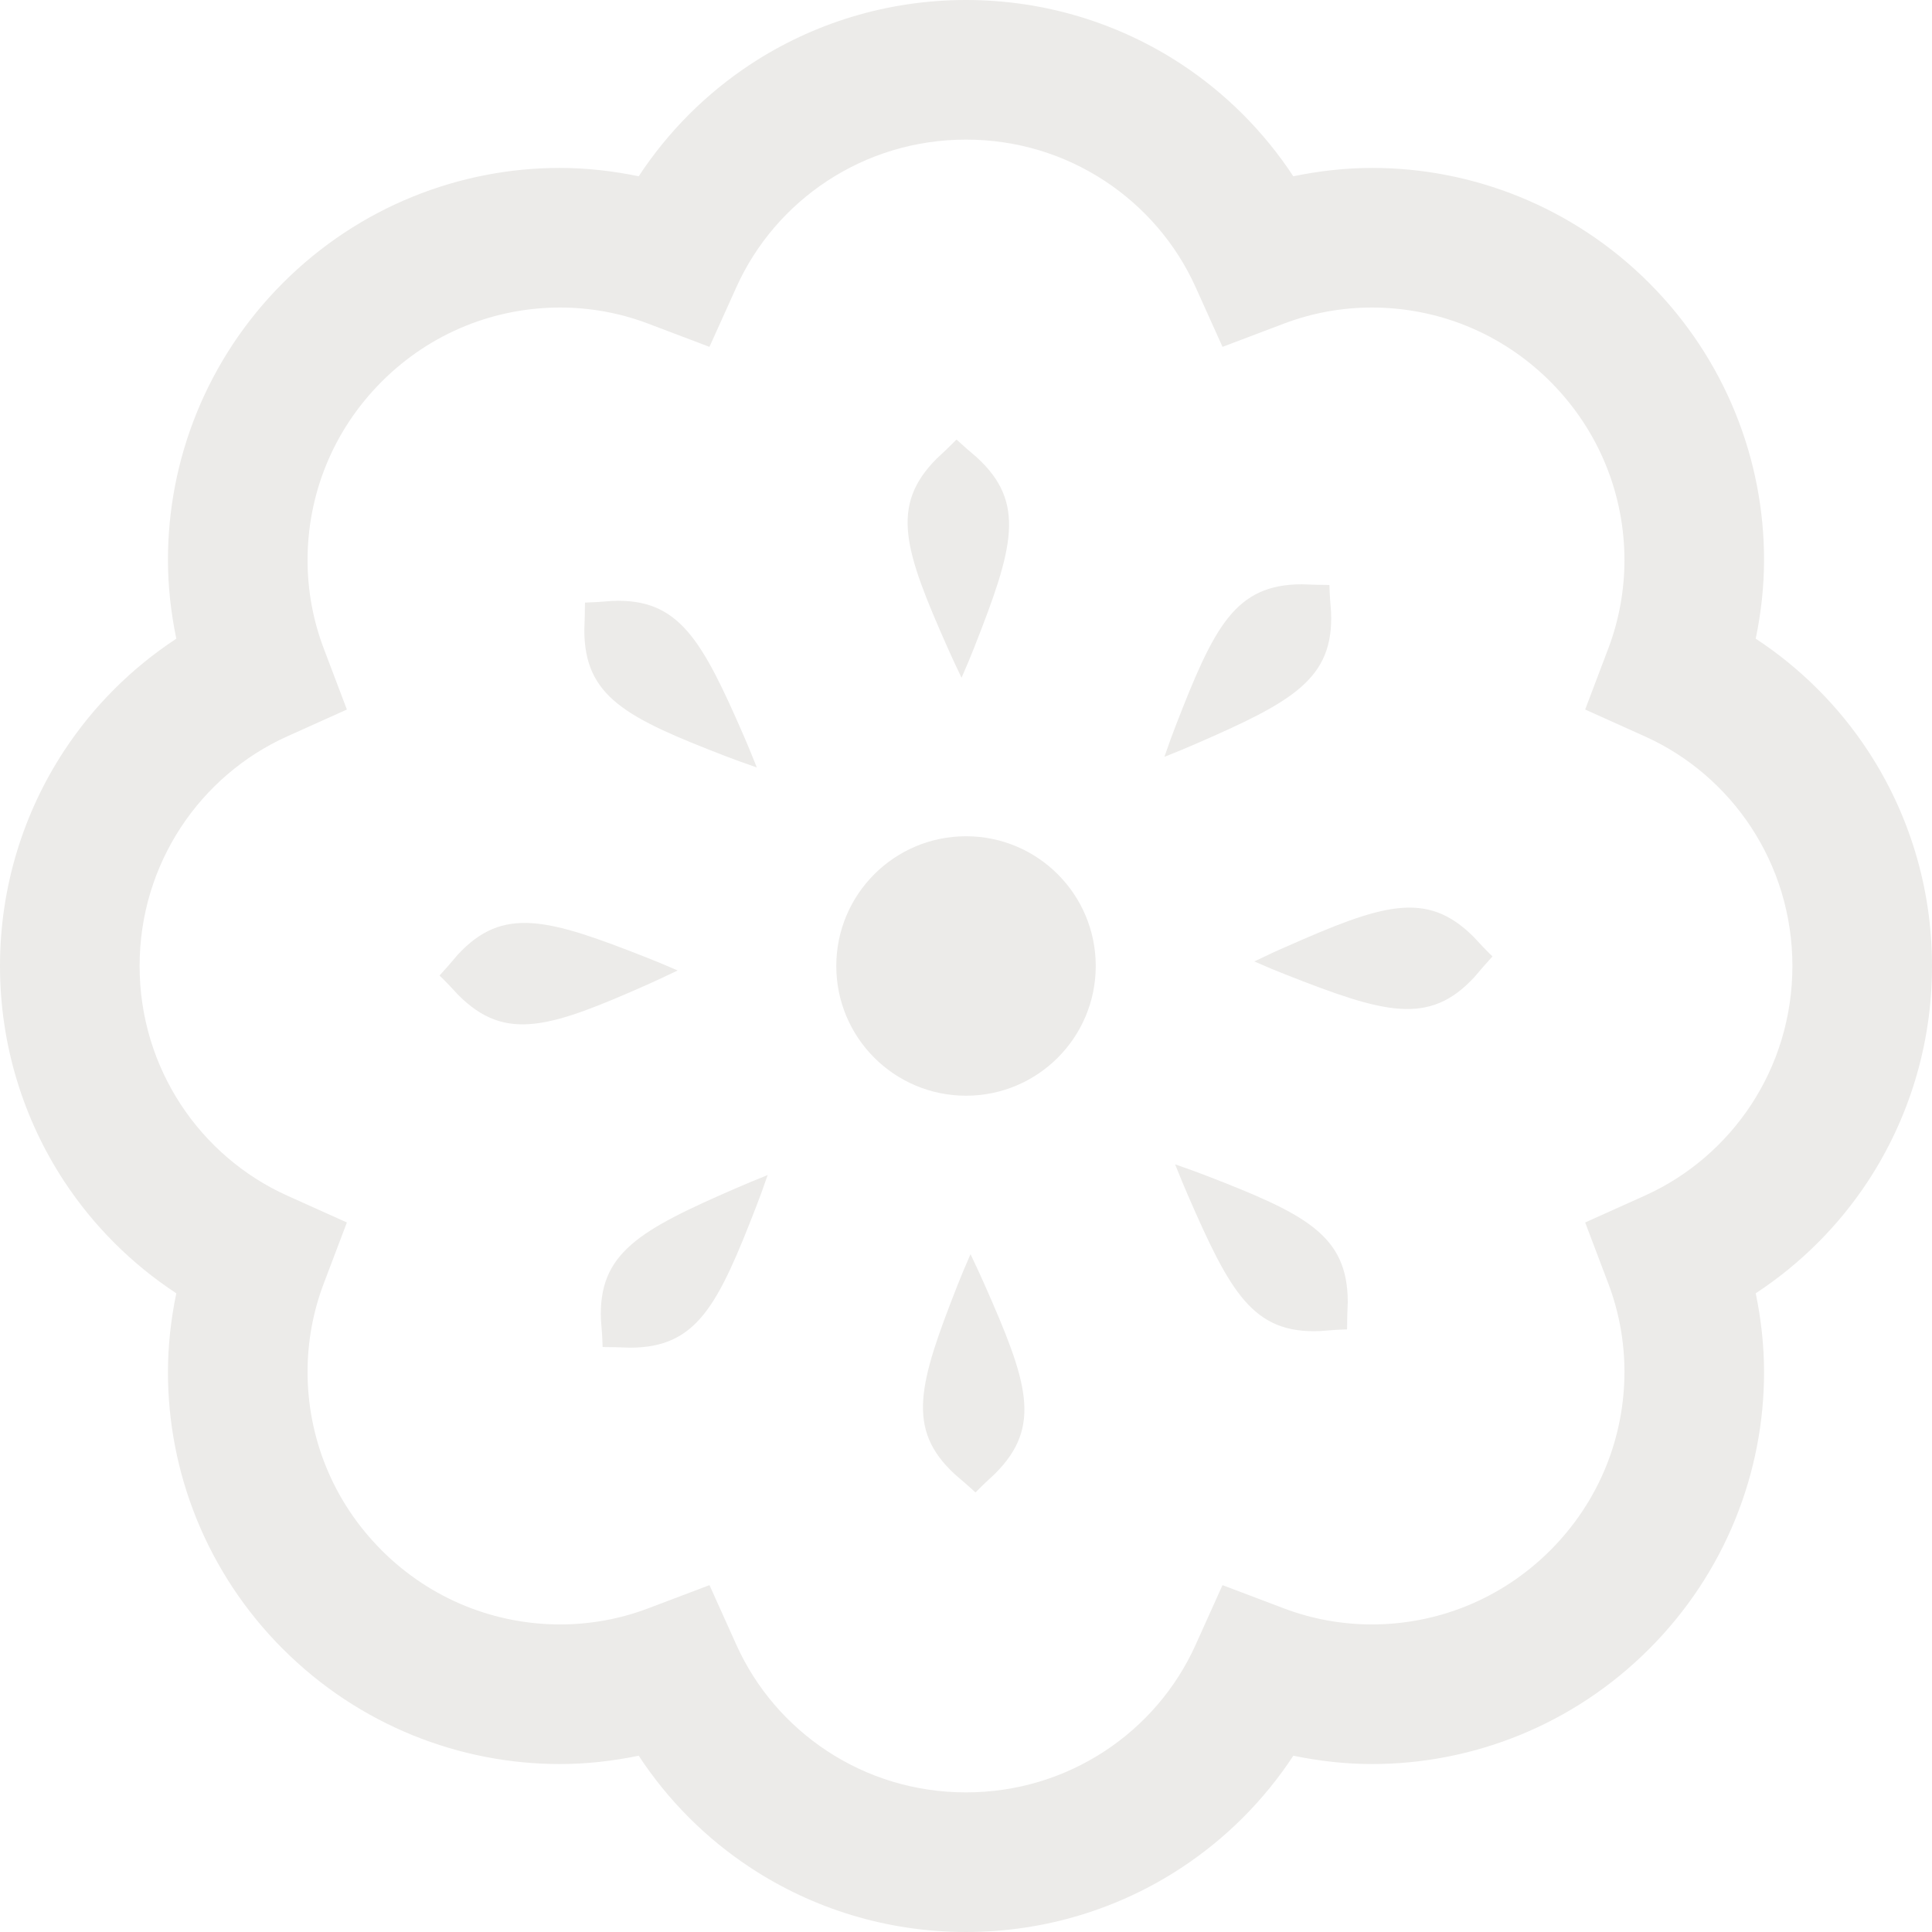
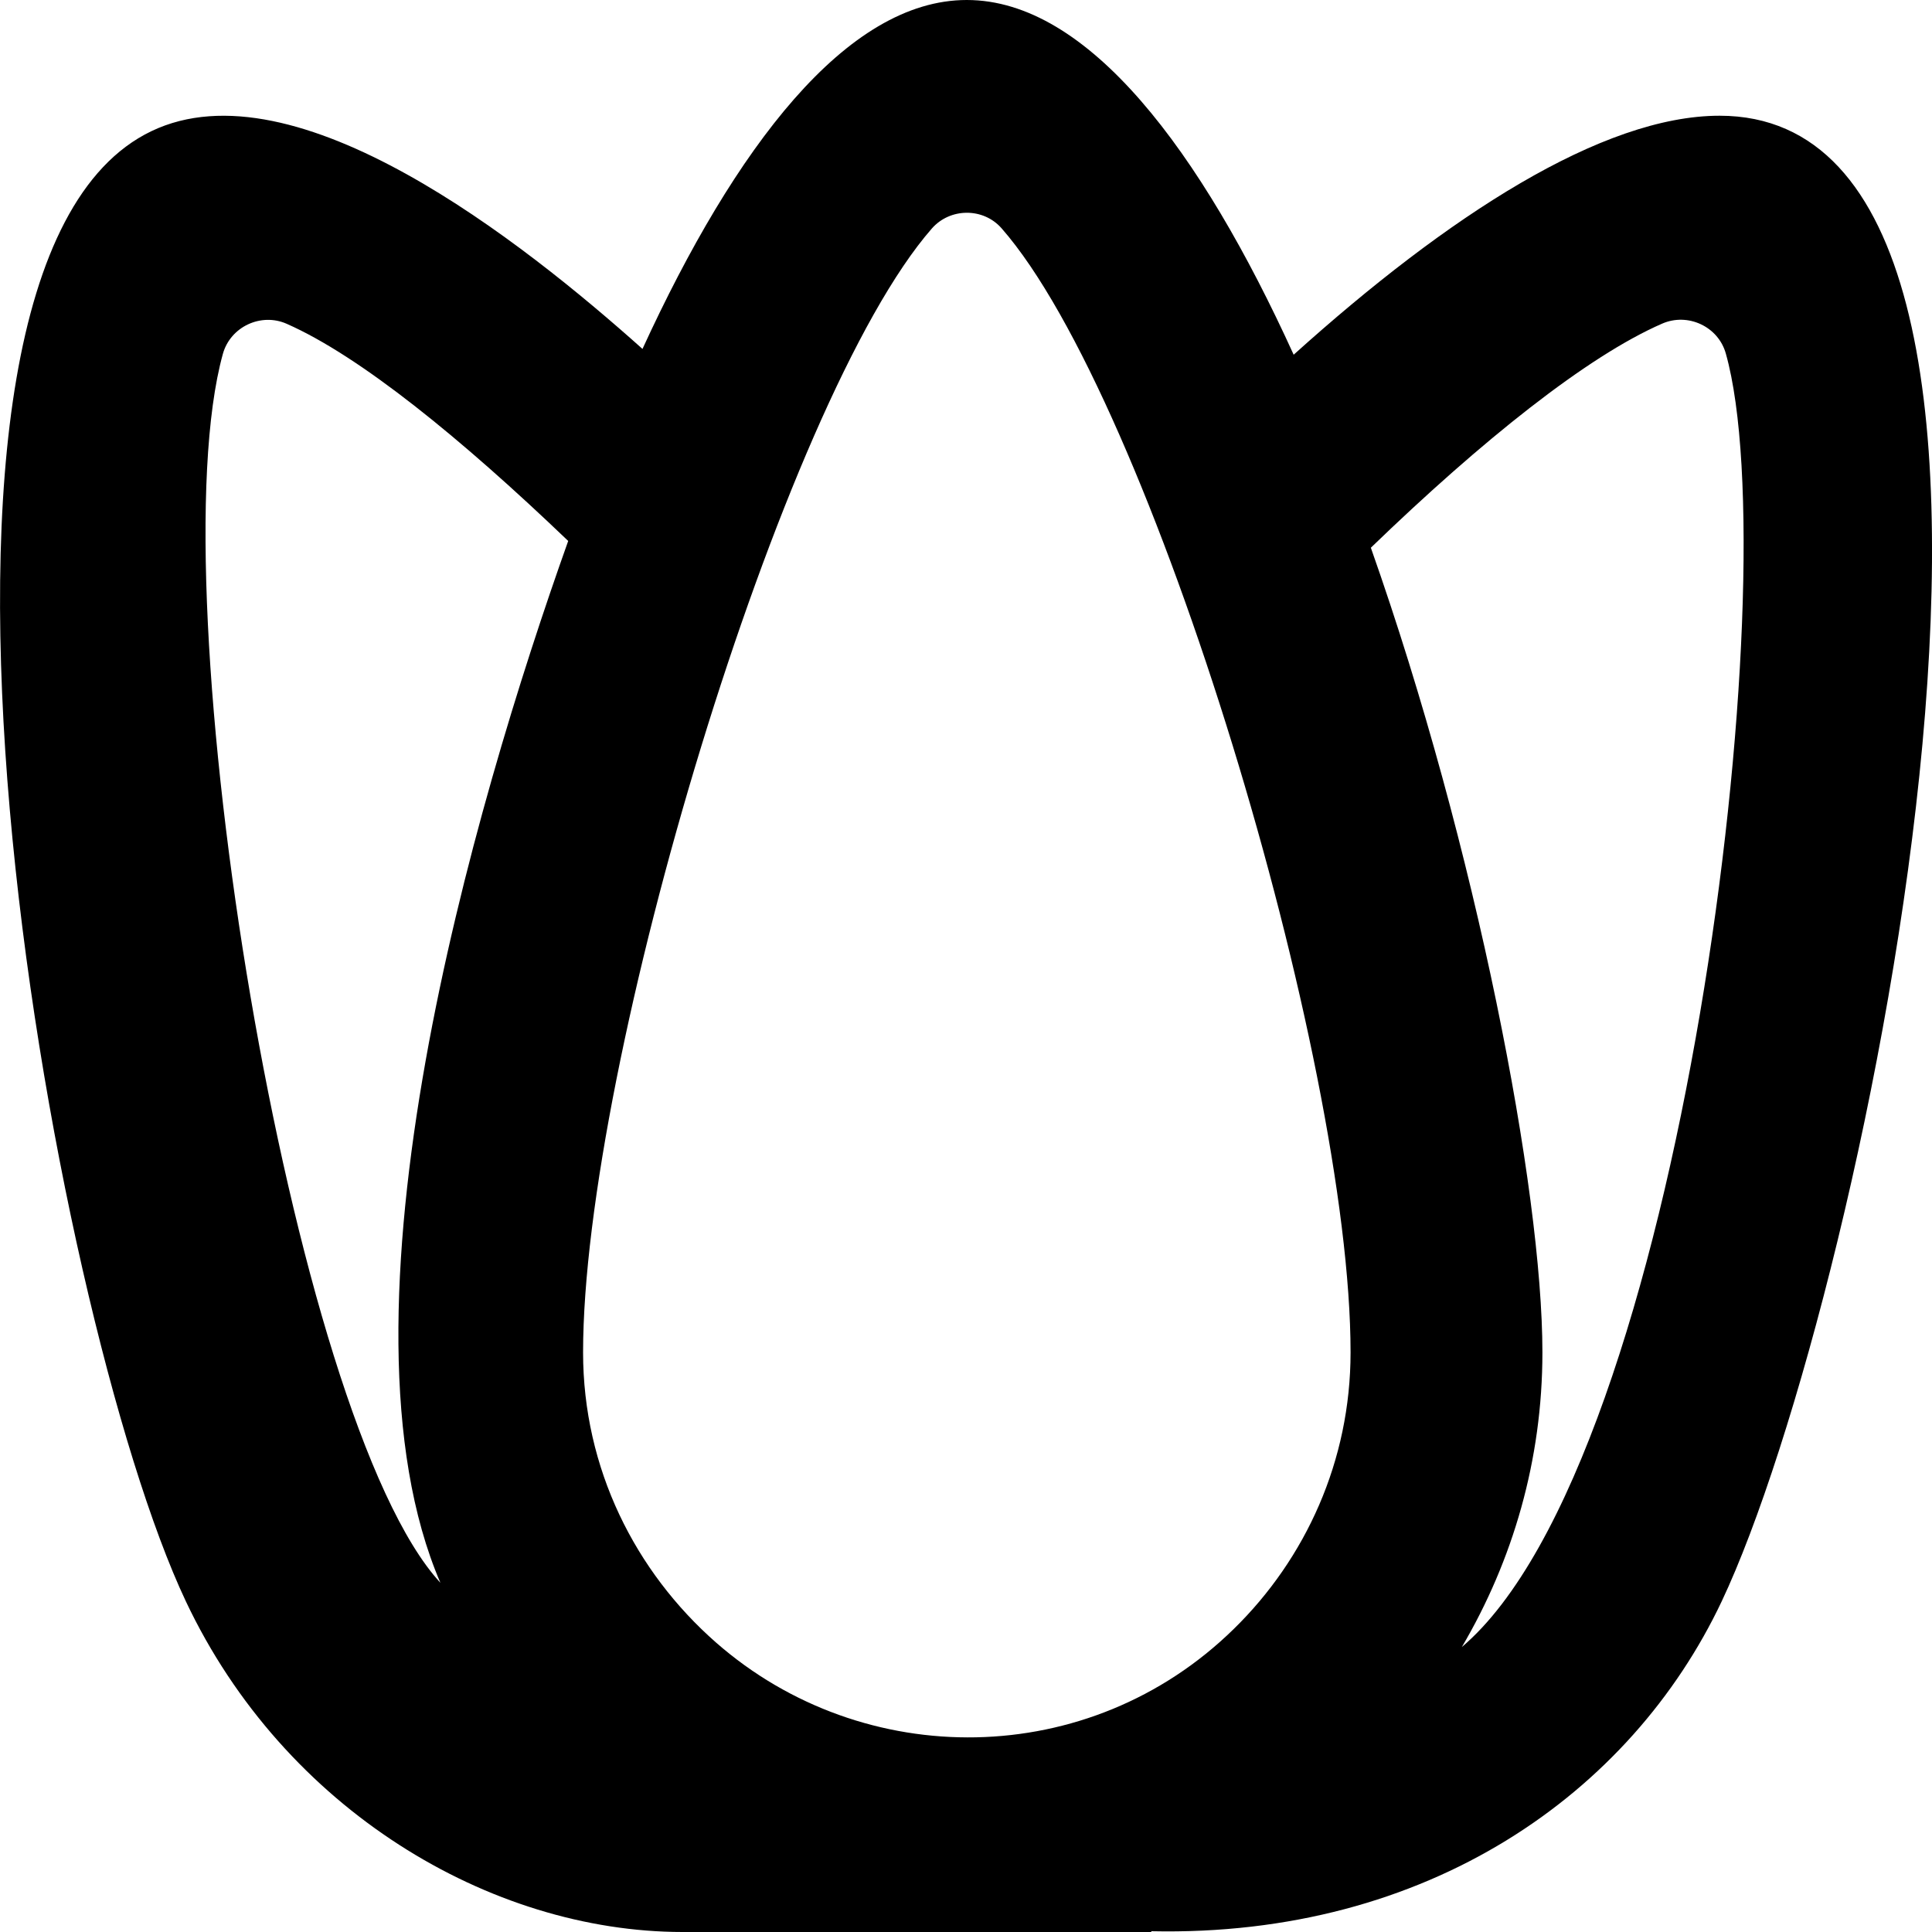
- <svg xmlns="http://www.w3.org/2000/svg" height="800px" width="800px" version="1.1" id="_x32_" viewBox="0 0 512 512" xml:space="preserve">
-   <style type="text/css">
- 	.st0{fill:#ECEBE9;}
- </style>
-   <g>
-     <path class="st0" d="M495.037,198.99c-7.773-11.85-17.919-21.956-29.752-29.736c1.427-6.872,2.204-13.85,2.204-20.836   c0.032-26.502-10.211-53.182-30.472-73.451c-20.245-20.244-46.917-30.48-73.411-30.465c-6.994,0-13.988,0.794-20.869,2.212   c-7.772-11.824-17.887-21.97-29.735-29.751C296.664,6.241,276.986-0.008,256.012,0c-20.982-0.008-40.668,6.241-57.007,16.963   c-11.849,7.78-21.963,17.918-29.743,29.751c-6.881-1.418-13.867-2.212-20.861-2.212c-26.494-0.016-53.165,10.212-73.41,30.465   c-20.261,20.261-30.505,46.941-30.48,73.442c0,6.994,0.786,13.972,2.212,20.853c-11.841,7.772-21.98,17.887-29.752,29.735   C6.249,215.336-0.008,235.014,0,255.988c-0.008,20.982,6.248,40.66,16.962,56.999c7.78,11.856,17.919,21.979,29.76,29.751   c-1.426,6.881-2.212,13.859-2.212,20.853c-0.025,26.494,10.22,53.174,30.465,73.418h0.008   c20.254,20.261,46.933,30.497,73.435,30.481c6.986,0,13.972-0.794,20.845-2.205c7.764,11.833,17.878,21.972,29.727,29.744   c16.339,10.73,36.017,16.979,57.007,16.971c20.99,0.008,40.668-6.241,57.006-16.971c11.848-7.772,21.972-17.911,29.744-29.744   c6.872,1.411,13.85,2.205,20.844,2.205c26.502,0.016,53.182-10.22,73.427-30.481c20.261-20.244,30.505-46.933,30.472-73.434   c0-6.986-0.778-13.956-2.204-20.837c11.833-7.772,21.979-17.878,29.76-29.727c10.714-16.347,16.971-36.033,16.955-57.023   C512.016,235.005,505.759,215.319,495.037,198.99z M464.102,292.726c-6.905,10.52-16.695,18.948-28.147,24.102l-15.869,7.14   l6.168,16.274c2.82,7.464,4.246,15.39,4.246,23.333c-0.016,17.092-6.516,34.128-19.645,47.273   c-13.146,13.129-30.181,19.629-47.265,19.645c-7.95,0-15.868-1.426-23.341-4.255l-16.273-6.159l-7.149,15.868   c-5.155,11.452-13.575,21.249-24.103,28.147c-10.536,6.889-23.081,10.9-36.729,10.908c-13.648-0.008-26.178-4.012-36.714-10.908   c-10.527-6.898-18.948-16.695-24.11-28.147l-7.149-15.868l-16.273,6.159c-7.464,2.828-15.39,4.255-23.333,4.255   c-17.092-0.016-34.136-6.516-47.282-19.645h0.008c-13.13-13.146-19.621-30.173-19.637-47.258c0-7.95,1.426-15.876,4.255-23.348   l6.167-16.274l-15.868-7.14c-11.452-5.162-21.25-13.599-28.155-24.128c-6.888-10.535-10.9-23.072-10.908-36.713   c0.008-13.632,4.02-26.161,10.908-36.697c6.906-10.527,16.696-18.956,28.155-24.118l15.868-7.14l-6.167-16.274   c-2.829-7.472-4.255-15.399-4.255-23.349c0.016-17.092,6.516-34.12,19.653-47.281c13.13-13.122,30.157-19.613,47.241-19.63   c7.95,0,15.877,1.427,23.349,4.263l16.265,6.16l7.157-15.86c5.162-11.46,13.59-21.258,24.118-28.155   c10.544-6.897,23.074-10.901,36.722-10.909c13.64,0.008,26.169,4.012,36.705,10.909c10.519,6.896,18.956,16.695,24.118,28.155   l7.148,15.86l16.266-6.16c7.472-2.836,15.399-4.263,23.357-4.263c17.084,0.017,34.112,6.508,47.249,19.63   c13.129,13.161,19.629,30.197,19.645,47.289c0,7.942-1.426,15.877-4.246,23.341l-6.168,16.274l15.869,7.14   c11.452,5.154,21.25,13.583,28.147,24.103c6.889,10.535,10.892,23.065,10.909,36.713   C474.995,269.652,470.991,282.189,464.102,292.726z" />
-     <path class="st0" d="M254.821,179.62c1.451-3.299,2.585-6.046,3.395-8.129c10.333-26.259,13.778-38.221,0.697-50.24   c-1.848-1.564-3.672-3.153-5.43-4.766c-1.686,1.719-3.412,3.372-5.187,4.993c-12.578,12.554-8.607,24.354,2.804,50.118   C252,173.678,253.273,176.377,254.821,179.62z" />
-     <path class="st0" d="M192.287,200.391c2.066,0.802,4.887,1.832,8.275,2.998c-1.297-3.306-2.464-6.094-3.348-8.136   c-11.257-25.829-17.254-36.754-35.002-36c-2.4,0.218-4.799,0.372-7.189,0.446c-0.008,2.398-0.073,4.798-0.17,7.221   C154.844,184.701,166.004,190.228,192.287,200.391z" />
-     <path class="st0" d="M179.587,257.187c-3.258-1.426-6.029-2.568-8.104-3.379c-26.243-10.349-38.205-13.81-50.232-0.737   c-1.556,1.856-3.136,3.679-4.766,5.454c1.718,1.661,3.38,3.412,4.993,5.187c12.529,12.546,24.362,8.598,50.134-2.804   C173.655,259.984,176.386,258.736,179.587,257.187z" />
-     <path class="st0" d="M159.261,349.805c0.226,2.383,0.373,4.782,0.437,7.173c2.399,0,4.814,0.081,7.222,0.17   c17.773,0.007,23.308-11.144,33.495-37.435c0.818-2.082,1.864-4.927,3.023-8.315c-3.322,1.337-6.11,2.496-8.177,3.396   C169.432,326.018,158.507,332.04,159.261,349.805z" />
-     <path class="st0" d="M257.195,332.364c-1.442,3.275-2.602,6.07-3.412,8.145c-10.317,26.25-13.77,38.213-0.69,50.24   c1.848,1.564,3.671,3.153,5.43,4.765c1.678-1.718,3.42-3.379,5.195-4.992c12.57-12.554,8.591-24.354-2.813-50.127   C260,338.329,258.735,335.59,257.195,332.364z" />
-     <path class="st0" d="M256.012,221.616c-18.997,0-34.387,15.391-34.387,34.38s15.39,34.379,34.387,34.379   c18.98,0,34.371-15.39,34.371-34.379S274.993,221.616,256.012,221.616z" />
-     <path class="st0" d="M352.747,162.211c-0.219-2.406-0.374-4.789-0.438-7.188c-2.398,0-4.814-0.081-7.229-0.178   c-17.765-0.008-23.292,11.144-33.496,37.451c-0.818,2.083-1.84,4.879-3.006,8.275c3.323-1.33,6.095-2.456,8.169-3.379   C342.583,185.957,353.493,179.952,352.747,162.211z" />
-     <path class="st0" d="M319.713,311.577c-2.092-0.811-4.912-1.848-8.299-3.015c1.329,3.314,2.472,6.102,3.388,8.177   c11.249,25.837,17.246,36.754,34.995,36.008c2.398-0.219,4.798-0.381,7.188-0.446c0.008-2.408,0.073-4.806,0.187-7.238   C357.156,327.299,346.02,321.755,319.713,311.577z" />
-     <path class="st0" d="M340.412,251.084c-2.075,0.883-4.798,2.164-8.007,3.712c3.274,1.442,6.046,2.585,8.129,3.395   c26.226,10.35,38.196,13.794,50.223,0.714c1.564-1.84,3.137-3.672,4.766-5.438c-1.719-1.67-3.38-3.403-4.992-5.178   C378,235.726,366.167,239.682,340.412,251.084z" />
+ <svg xmlns="http://www.w3.org/2000/svg" width="800px" height="800px" viewBox="0 0 20 20" version="1.1">
+   <defs>
+ 
+ </defs>
+   <g id="Page-1" stroke="none" stroke-width="1" fill="#261c15" fill-rule="evenodd">
+     <g id="Dribbble-Light-Preview" transform="translate(-300, -7799)" fill="#000000">
+       <g id="icons" transform="translate(56, 160)">
+         <path d="M259.133,7656.05 C259.66,7655.155 259.967,7654.115 259.967,7653 C259.967,7651.327 259.287,7647.777 258.191,7644.67 C259.337,7643.563 260.43,7642.688 261.207,7642.35 C261.473,7642.234 261.788,7642.38 261.866,7642.661 C262.514,7644.964 261.414,7654.113 259.133,7656.05 M256.773,7655.862 C255.277,7657.329 252.94,7657.341 251.414,7656.005 C250.577,7655.271 250.036,7654.203 250.036,7653 C250.036,7650.015 252.092,7643.144 253.646,7641.366 C253.835,7641.15 254.178,7641.147 254.368,7641.363 C255.92,7643.132 257.981,7649.957 257.981,7653 C257.981,7654.122 257.516,7655.135 256.773,7655.862 M248.559,7655.385 C247.006,7653.703 245.623,7645.135 246.307,7642.664 C246.385,7642.382 246.702,7642.234 246.968,7642.352 C247.721,7642.684 248.763,7643.528 249.882,7644.6 C248.902,7647.35 247.366,7652.612 248.559,7655.385 M261.801,7640.198 C260.588,7640.198 258.989,7641.233 257.392,7642.672 C256.431,7640.561 255.265,7639 254.008,7639 C252.763,7639 251.607,7640.53 250.651,7642.612 C249.414,7641.506 247.062,7639.641 245.567,7640.358 C242.596,7641.782 244.51,7652.585 245.924,7655.577 C246.944,7657.735 249.077,7658.998 251.064,7659 L255.918,7659 L255.918,7658.992 C258.784,7659.054 260.883,7657.563 261.823,7655.577 C263.317,7652.416 265.878,7640.198 261.801,7640.198" id="flower-[#92]">
+ 
+ </path>
+       </g>
+     </g>
  </g>
</svg>
